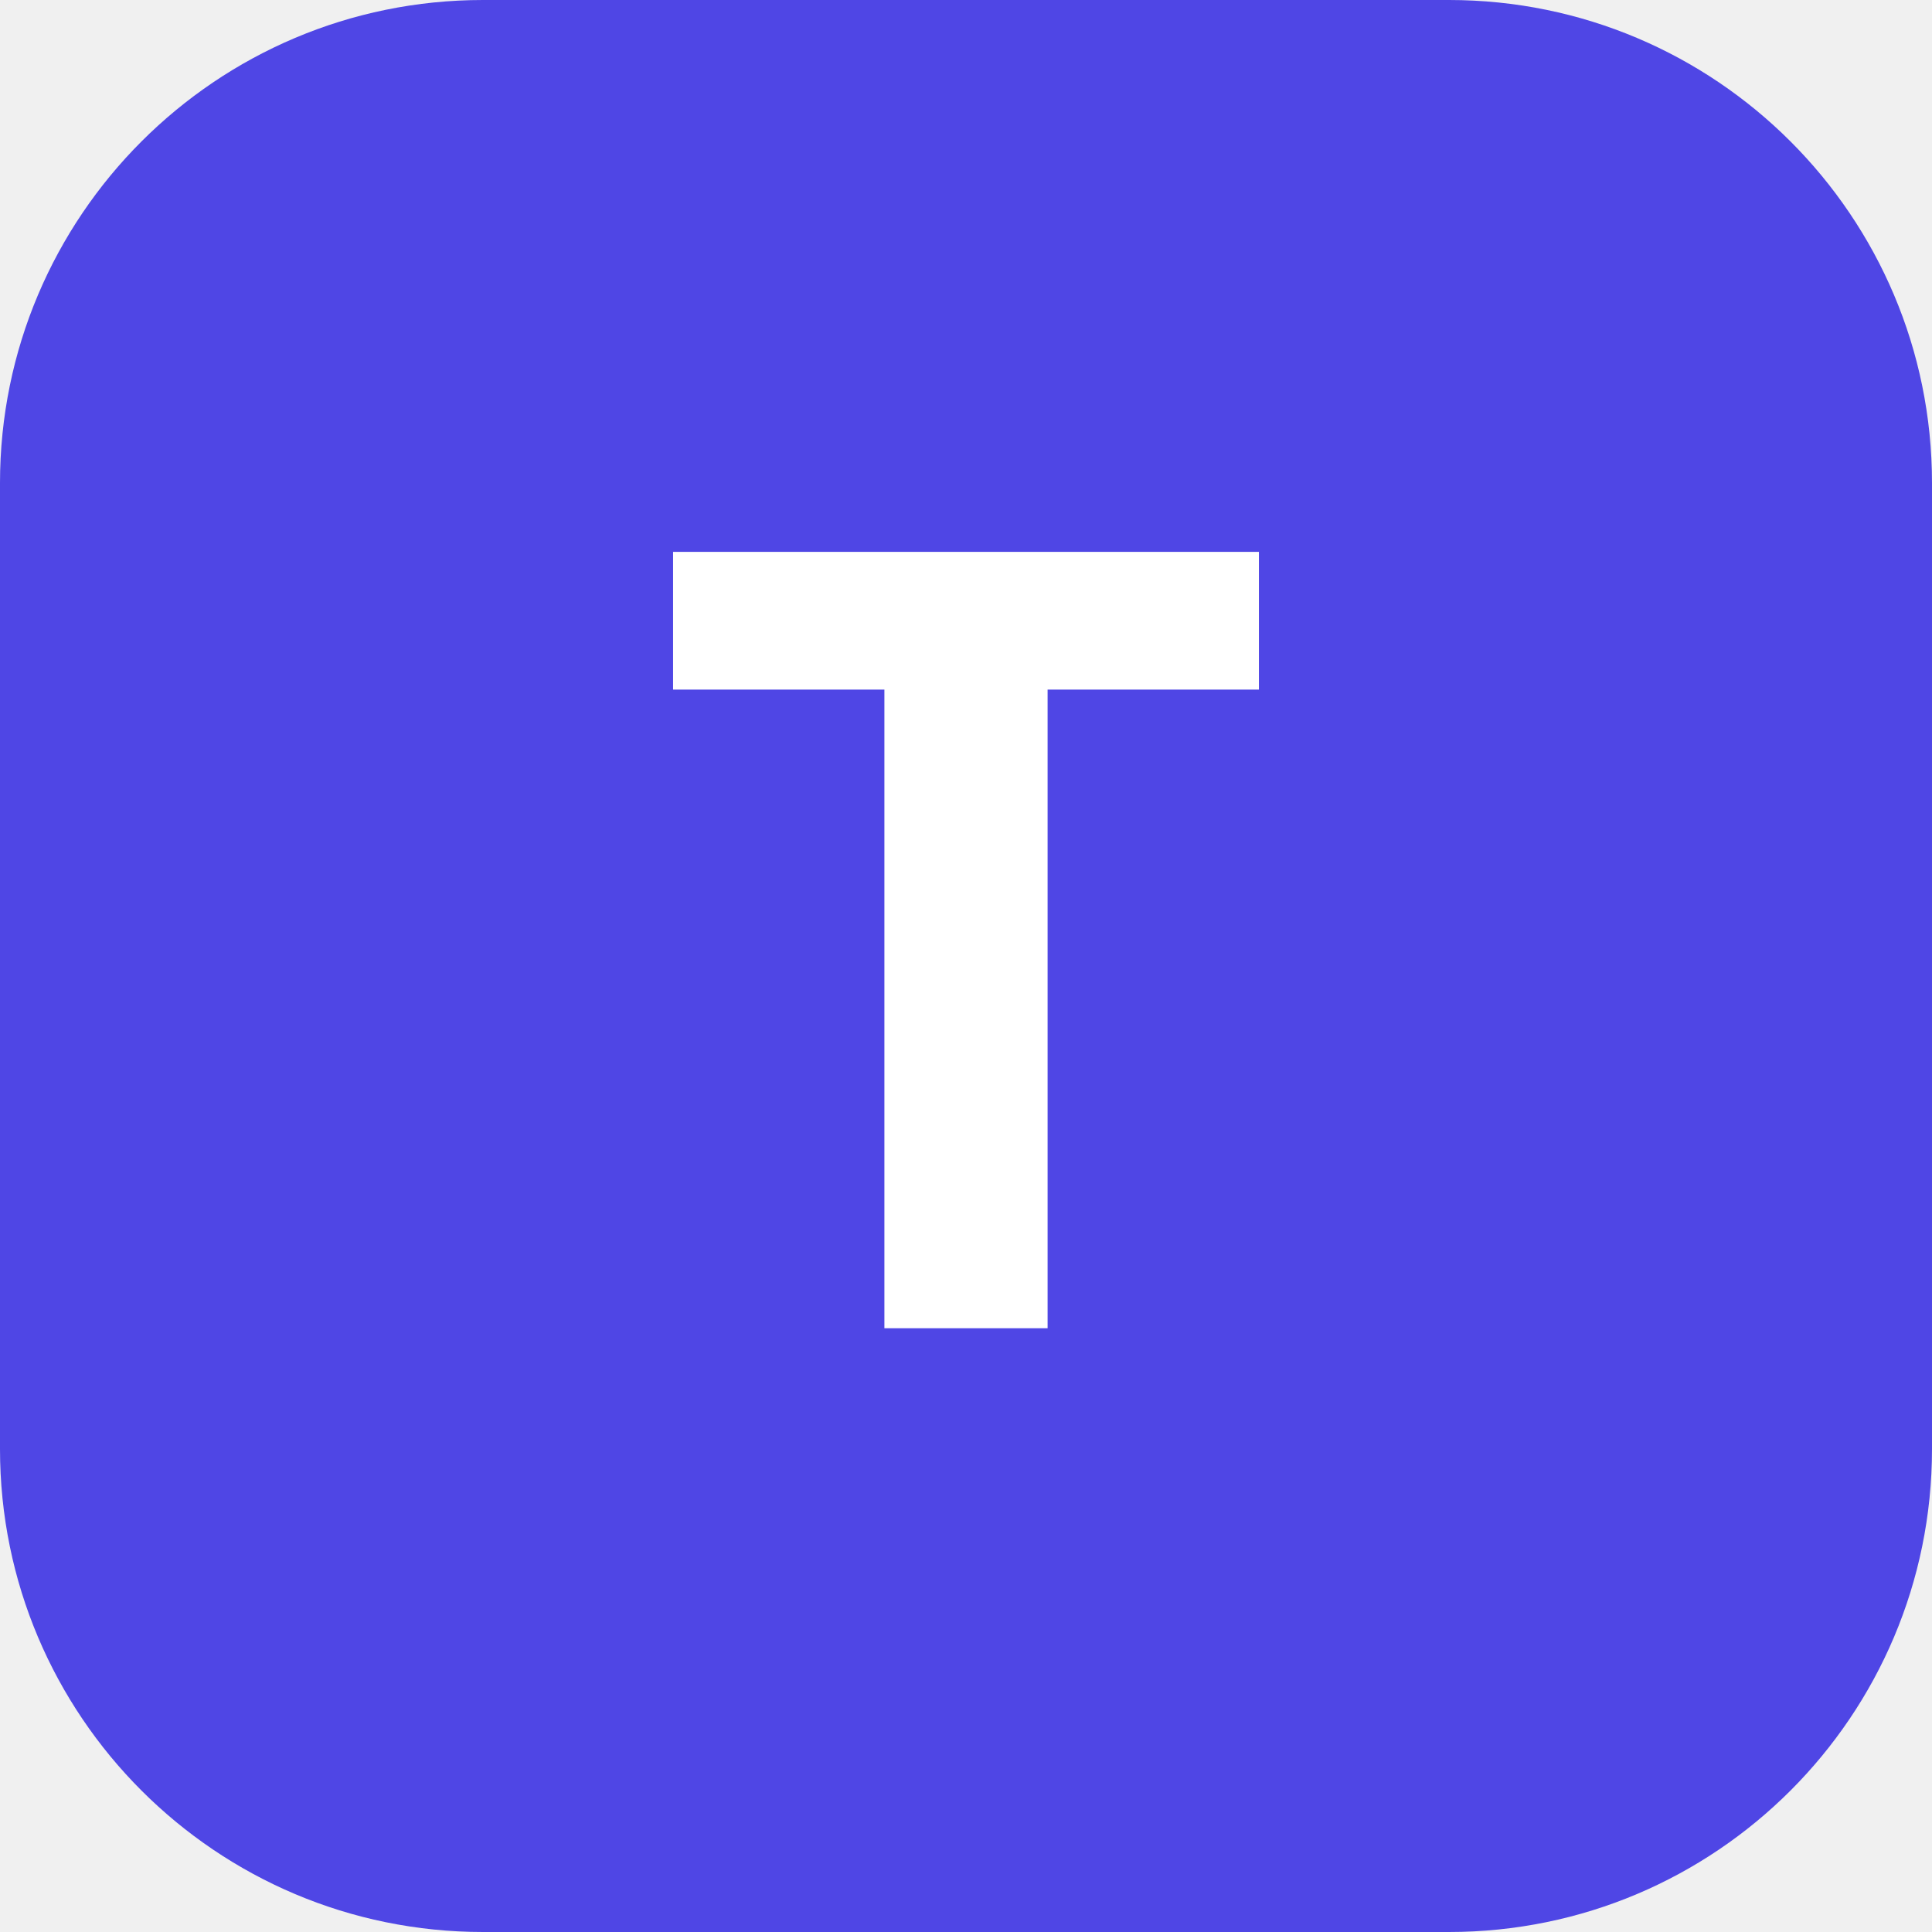
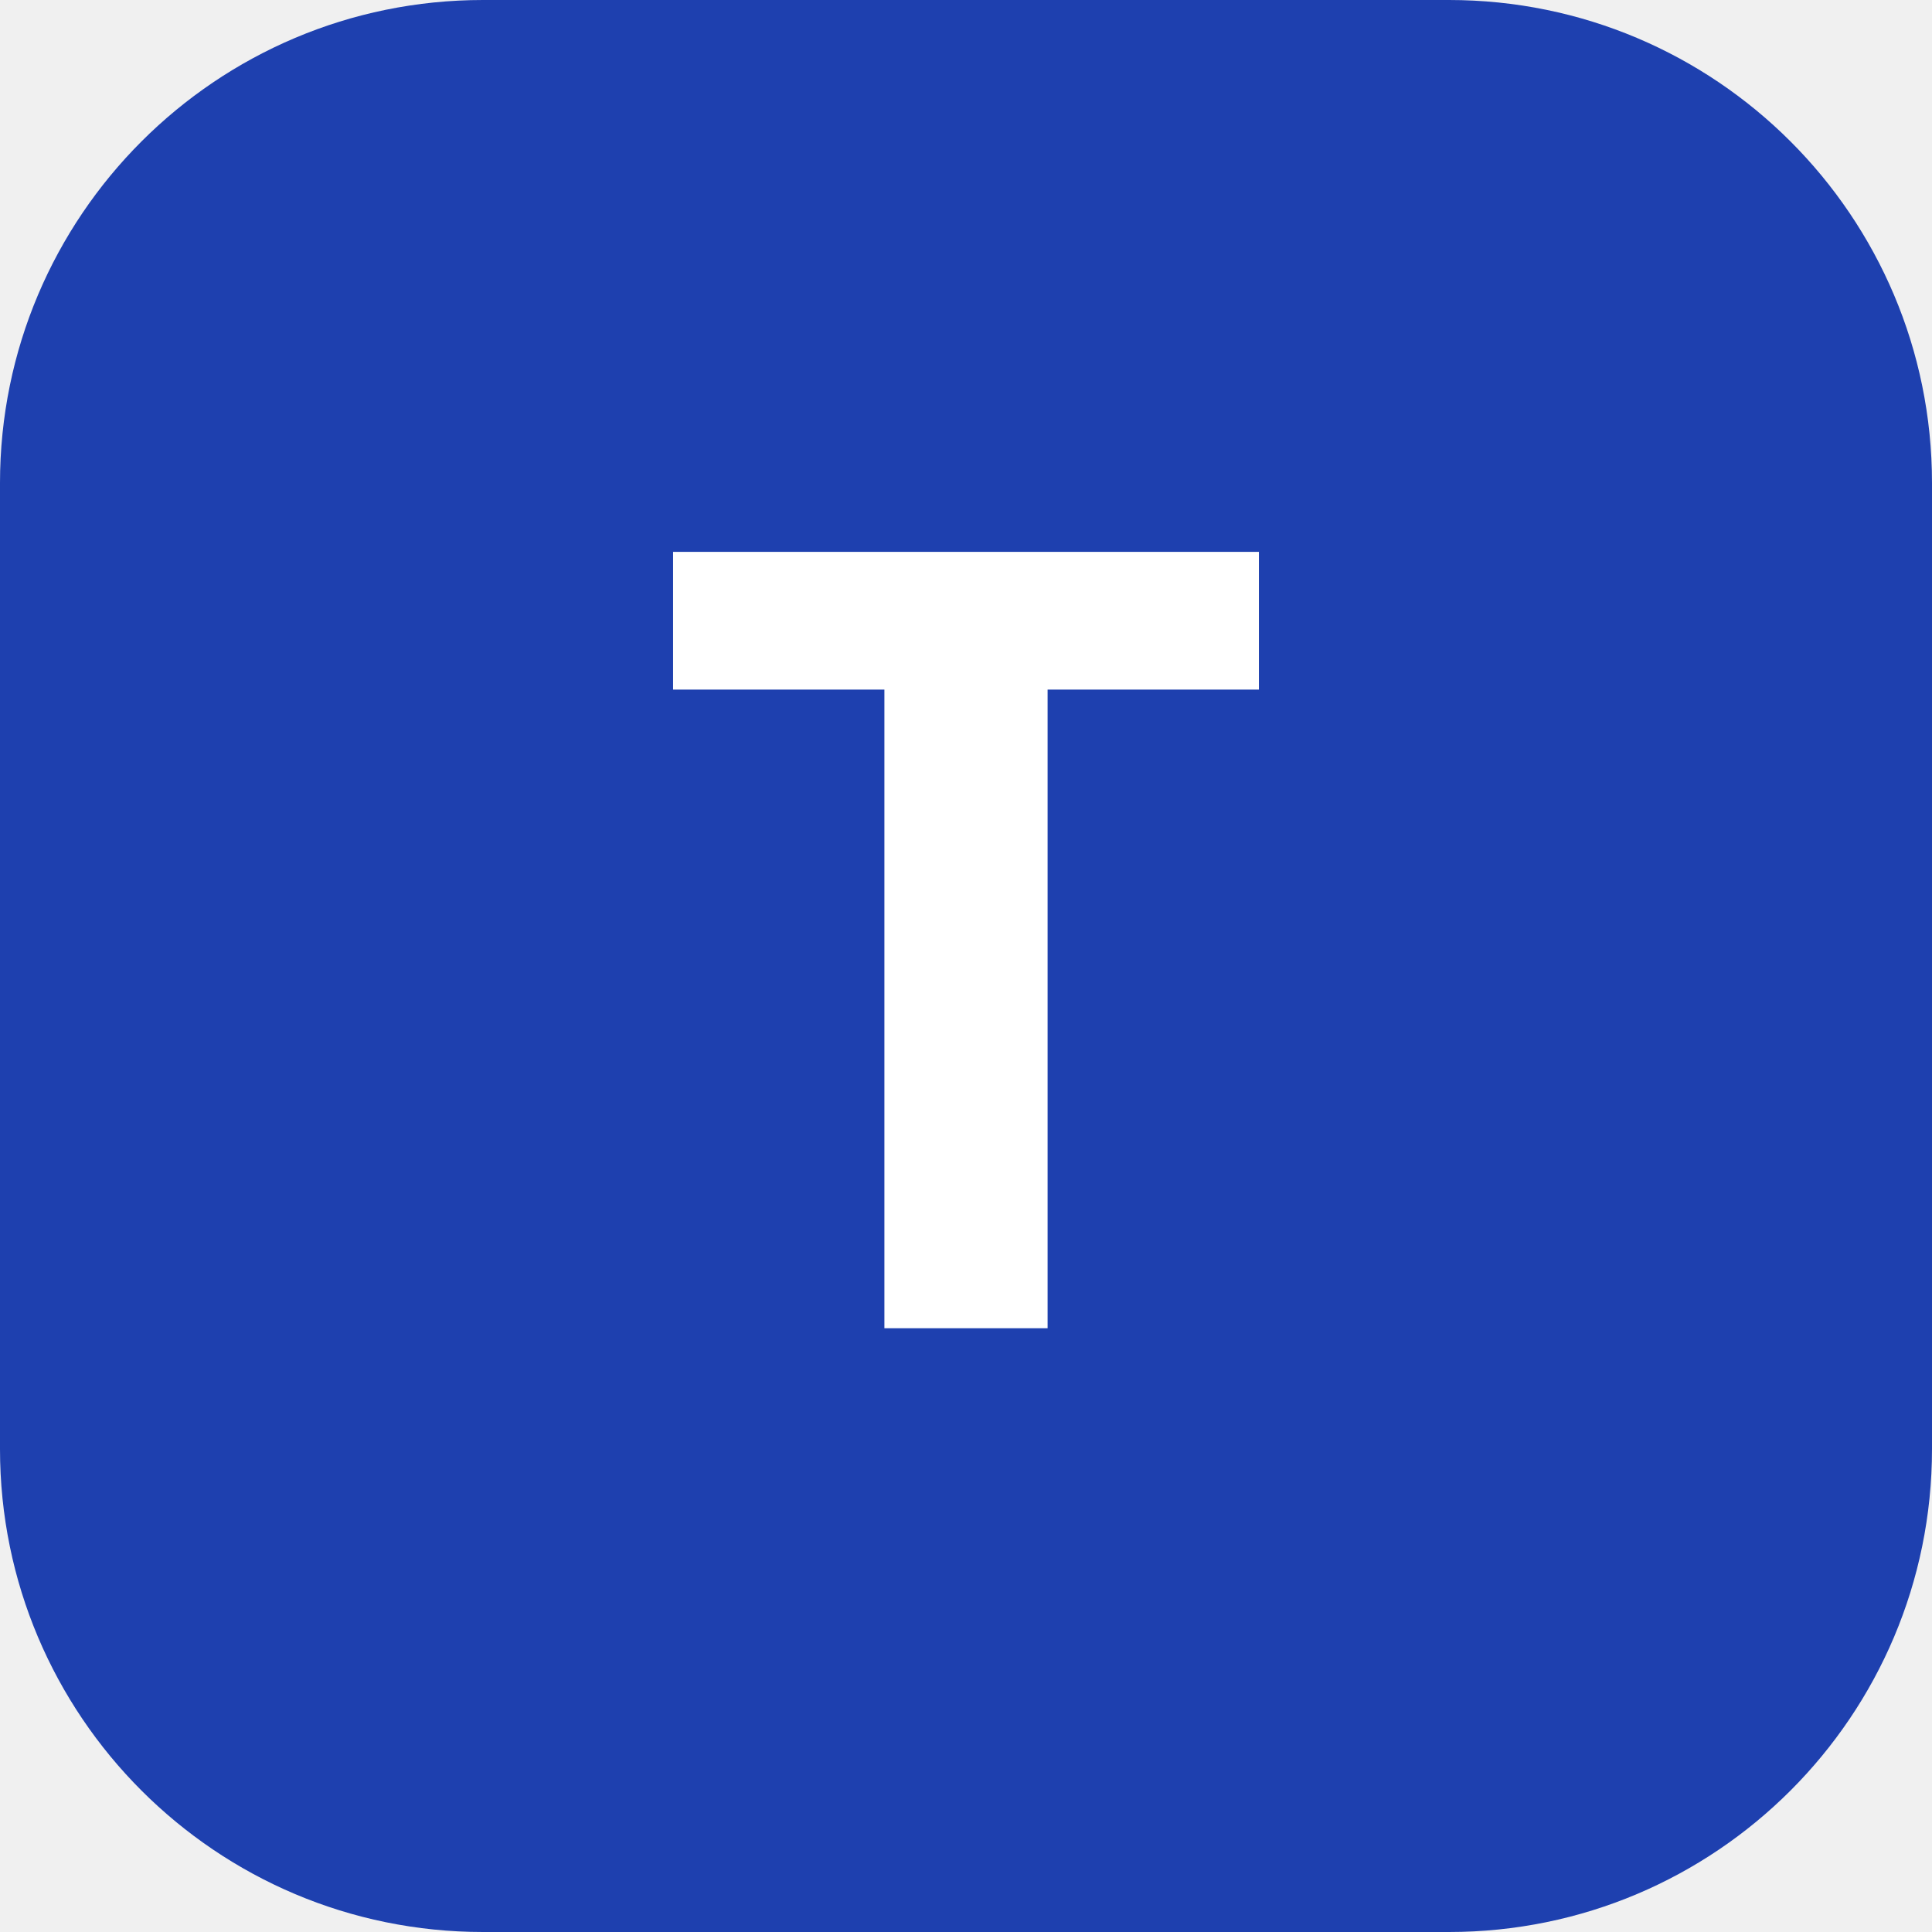
<svg xmlns="http://www.w3.org/2000/svg" viewBox="0 0 32 32">
-   <rect width="32" height="32" rx="8" fill="#4f46e5" />
+   <rect width="32" height="32" rx="8" fill="#1e40af" />
  <text x="16" y="22" font-family="system-ui, sans-serif" font-size="18" font-weight="700" fill="#fff" text-anchor="middle">T</text>
</svg>
